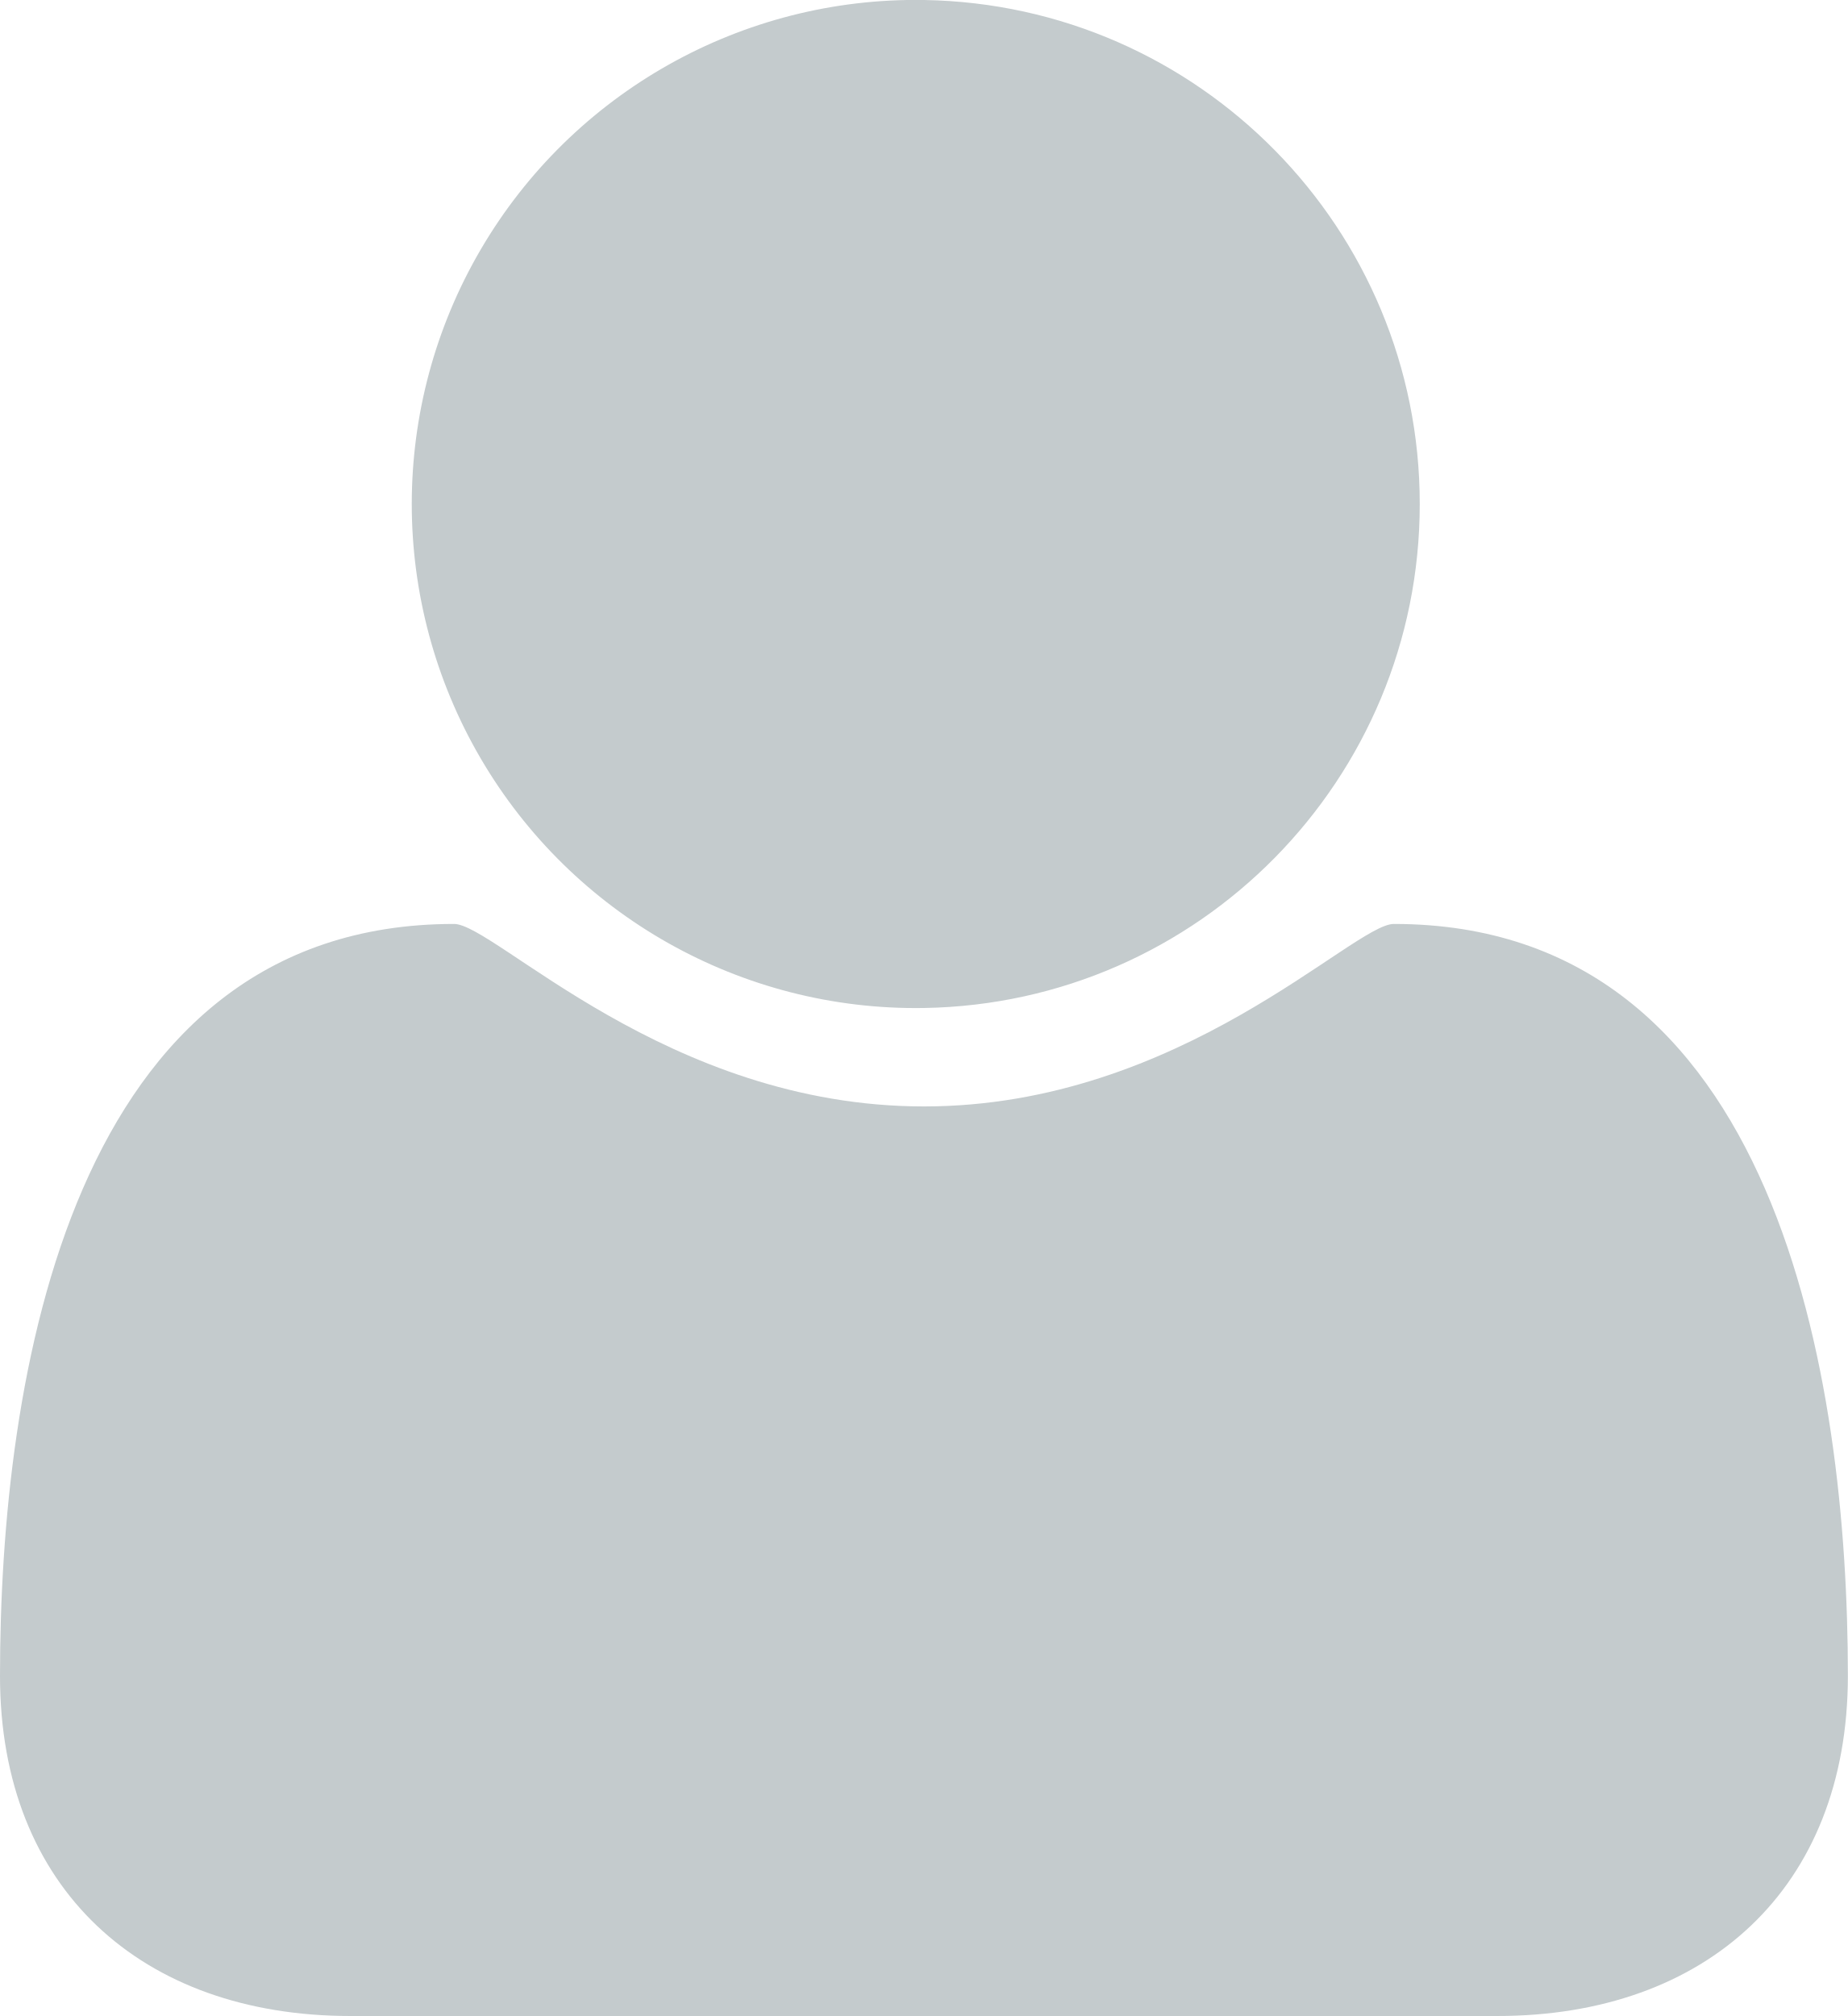
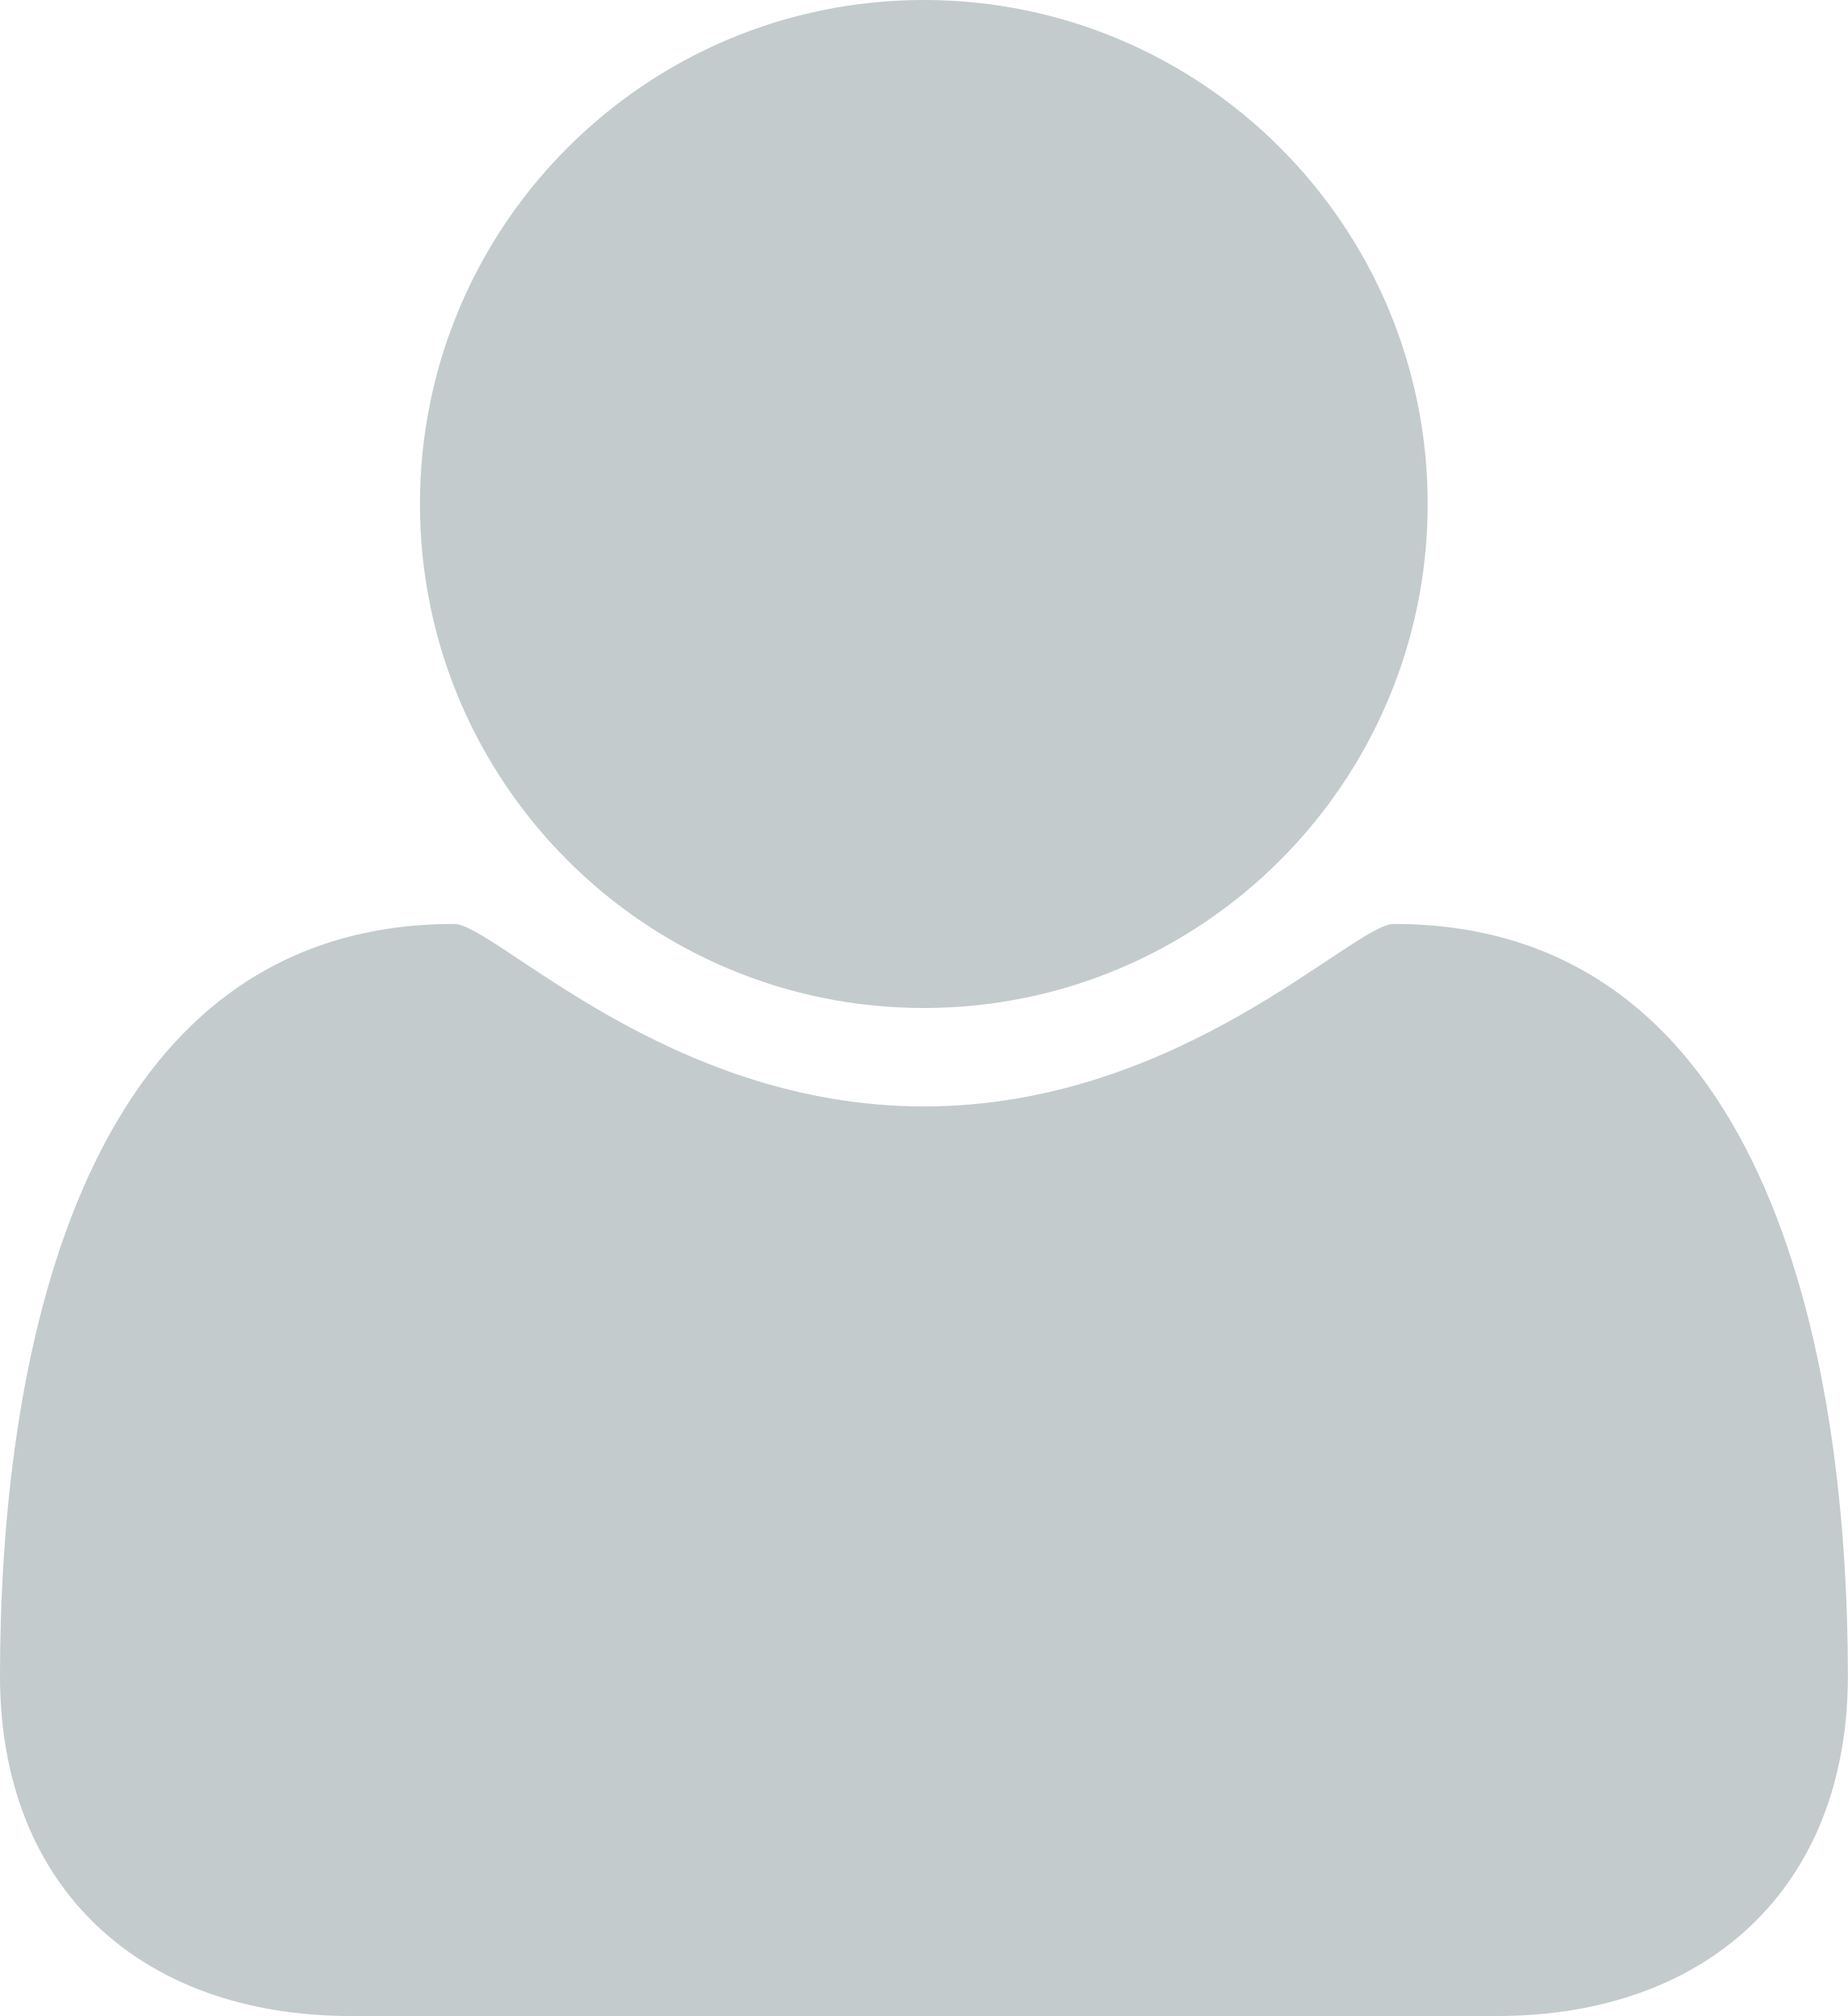
- <svg xmlns="http://www.w3.org/2000/svg" width="14.137" height="15.422">
-   <path fill="#C4CBCD" d="M11.456 15.422H2.681C1.084 15.422 0 14.448 0 12.821c0-2.269.532-5.753 3.474-5.753.312 0 1.627 1.396 3.595 1.396s3.283-1.396 3.595-1.396c2.941 0 3.474 3.484 3.474 5.753-.001 1.627-1.085 2.601-2.682 2.601zM7.068 7.711A3.856 3.856 0 1 1 7.069 0a3.856 3.856 0 0 1-.001 7.711z" />
+ <svg xmlns="http://www.w3.org/2000/svg" version="1.1" id="Layer_1" x="0px" y="0px" width="14.137px" height="15.422px" viewBox="0 0 14.137 15.422" enable-background="new 0 0 14.137 15.422" xml:space="preserve">
+   <g>
+     <path fill="#C4CBCD" d="M11.456,15.422H2.681C1.084,15.422,0,14.448,0,12.821c0-2.269,0.532-5.753,3.474-5.753   c0.312,0,1.627,1.396,3.595,1.396s3.283-1.396,3.595-1.396c2.941,0,3.474,3.484,3.474,5.753   C14.137,14.448,13.053,15.422,11.456,15.422z M7.068,7.711c-2.129,0-3.855-1.727-3.855-3.855S4.939,0,7.068,0   s3.855,1.727,3.855,3.855S9.197,7.711,7.068,7.711z" />
+   </g>
</svg>
